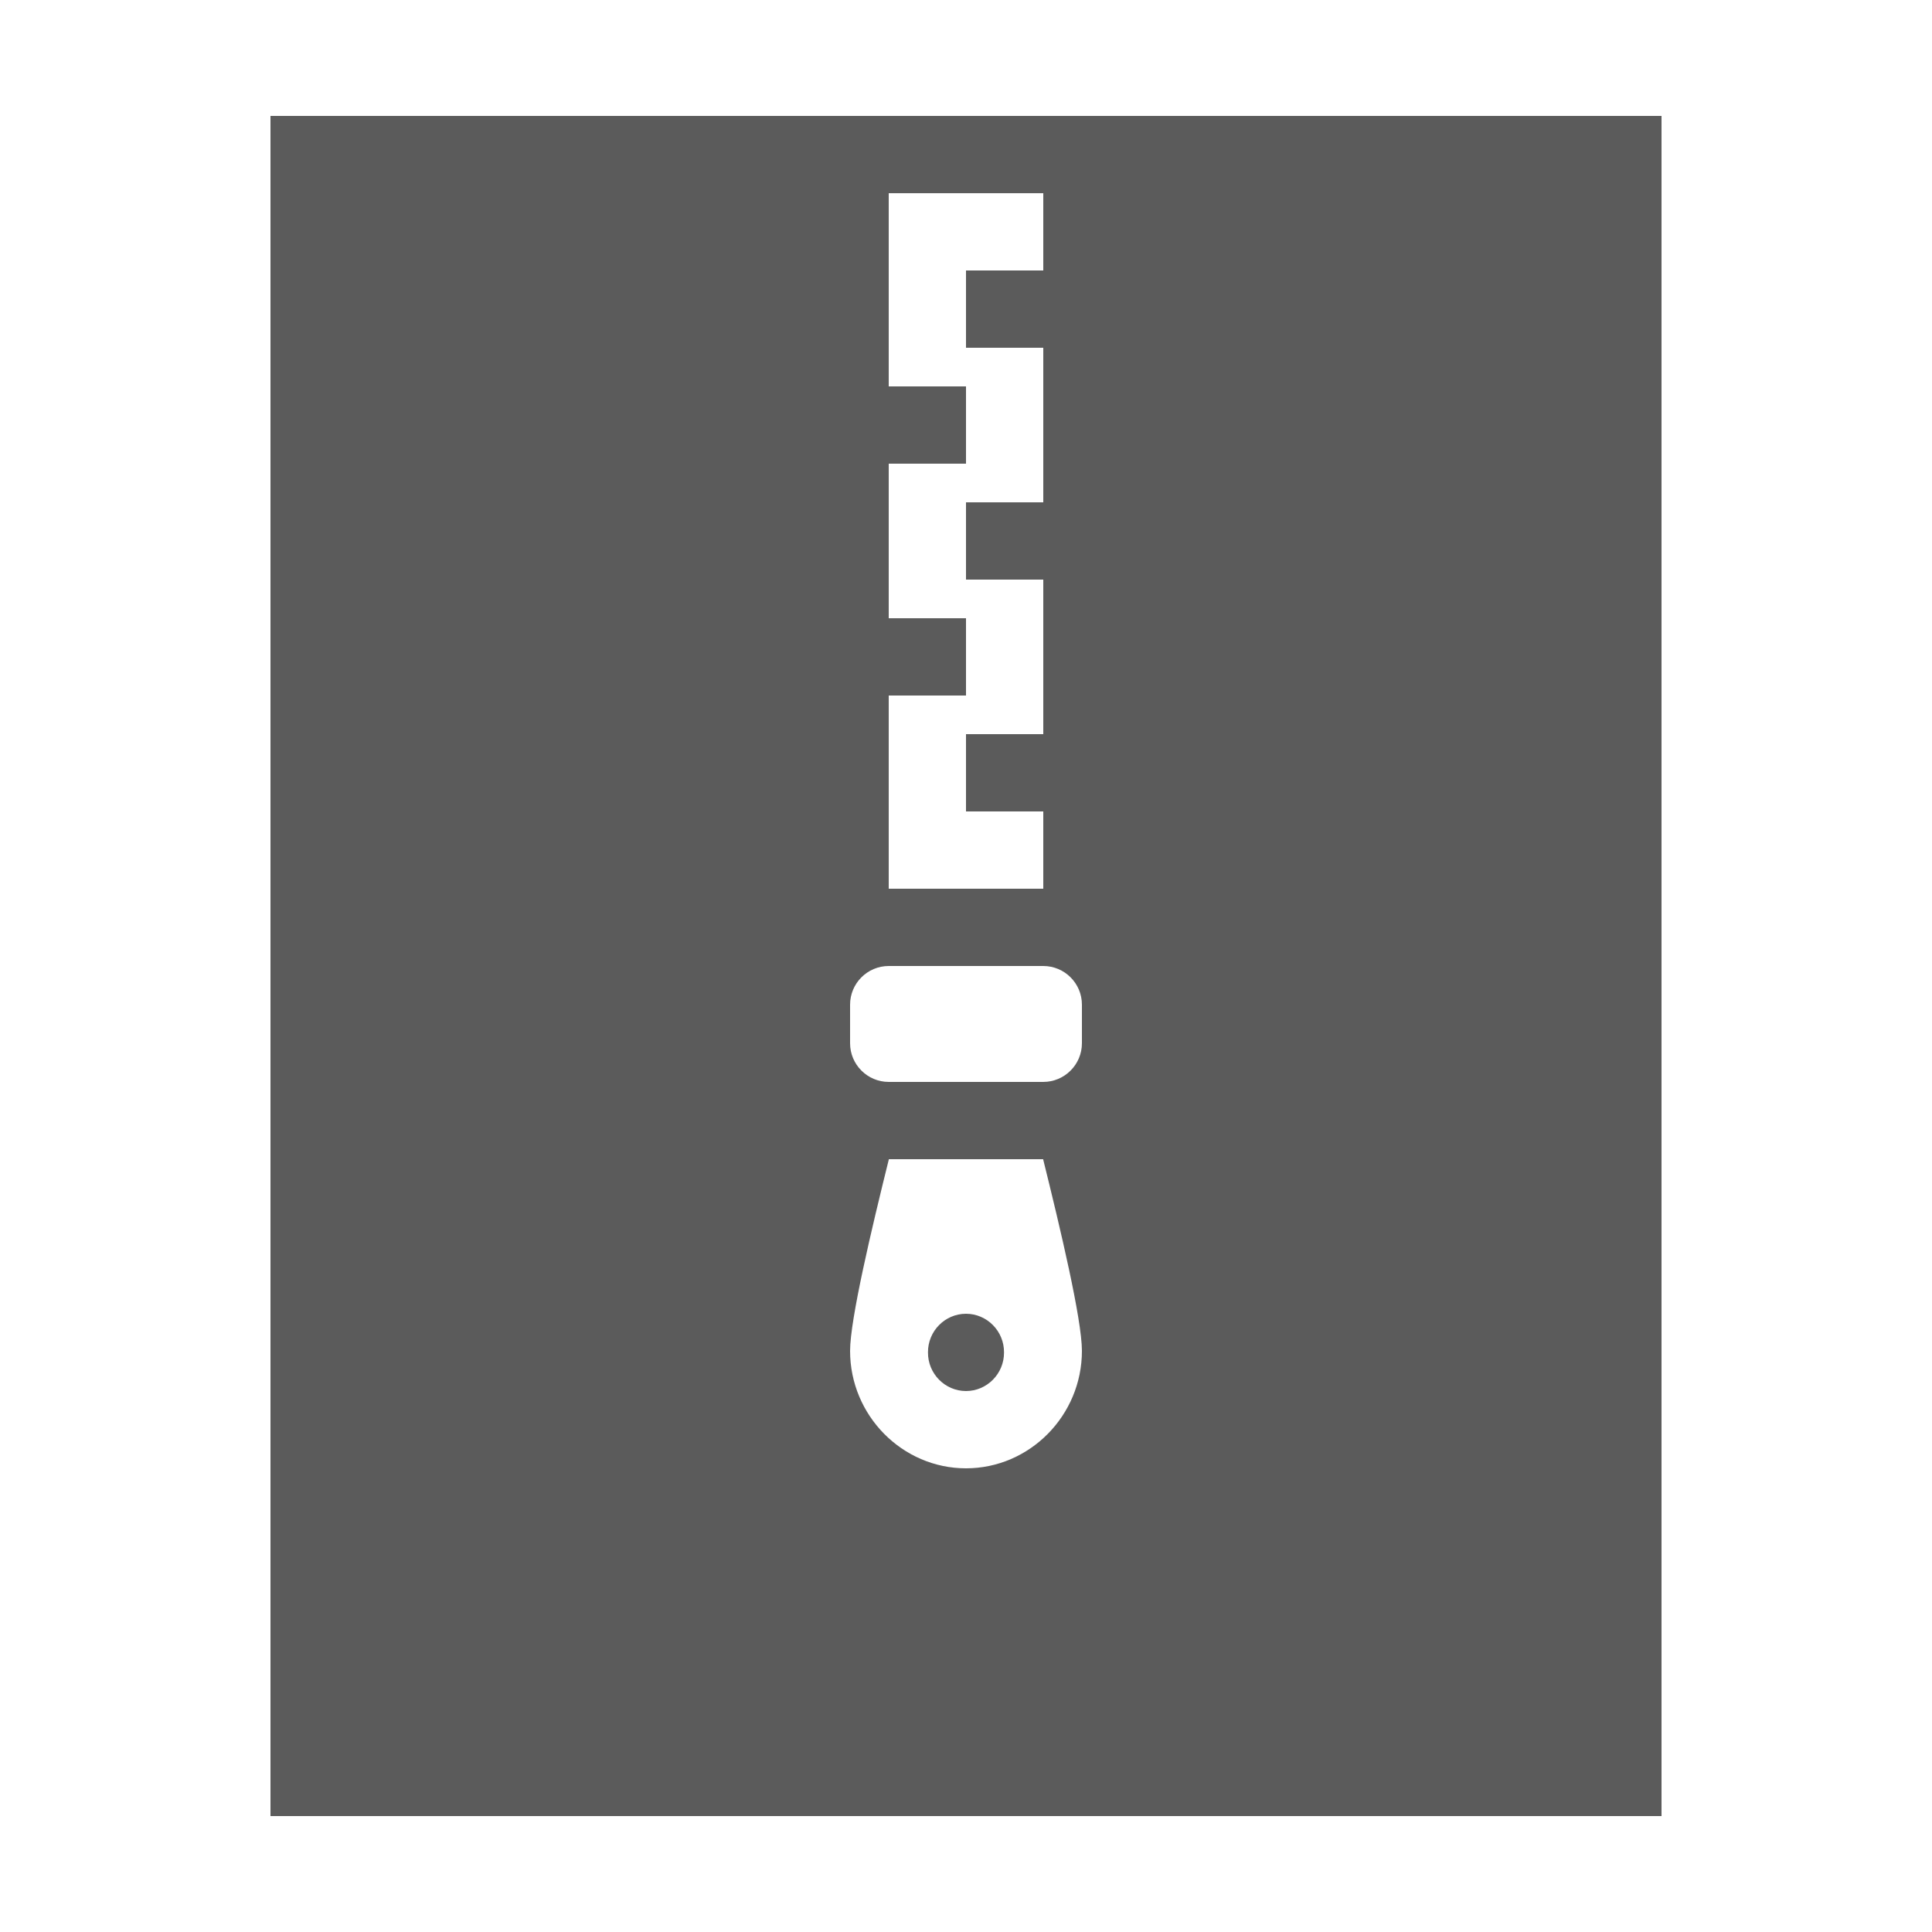
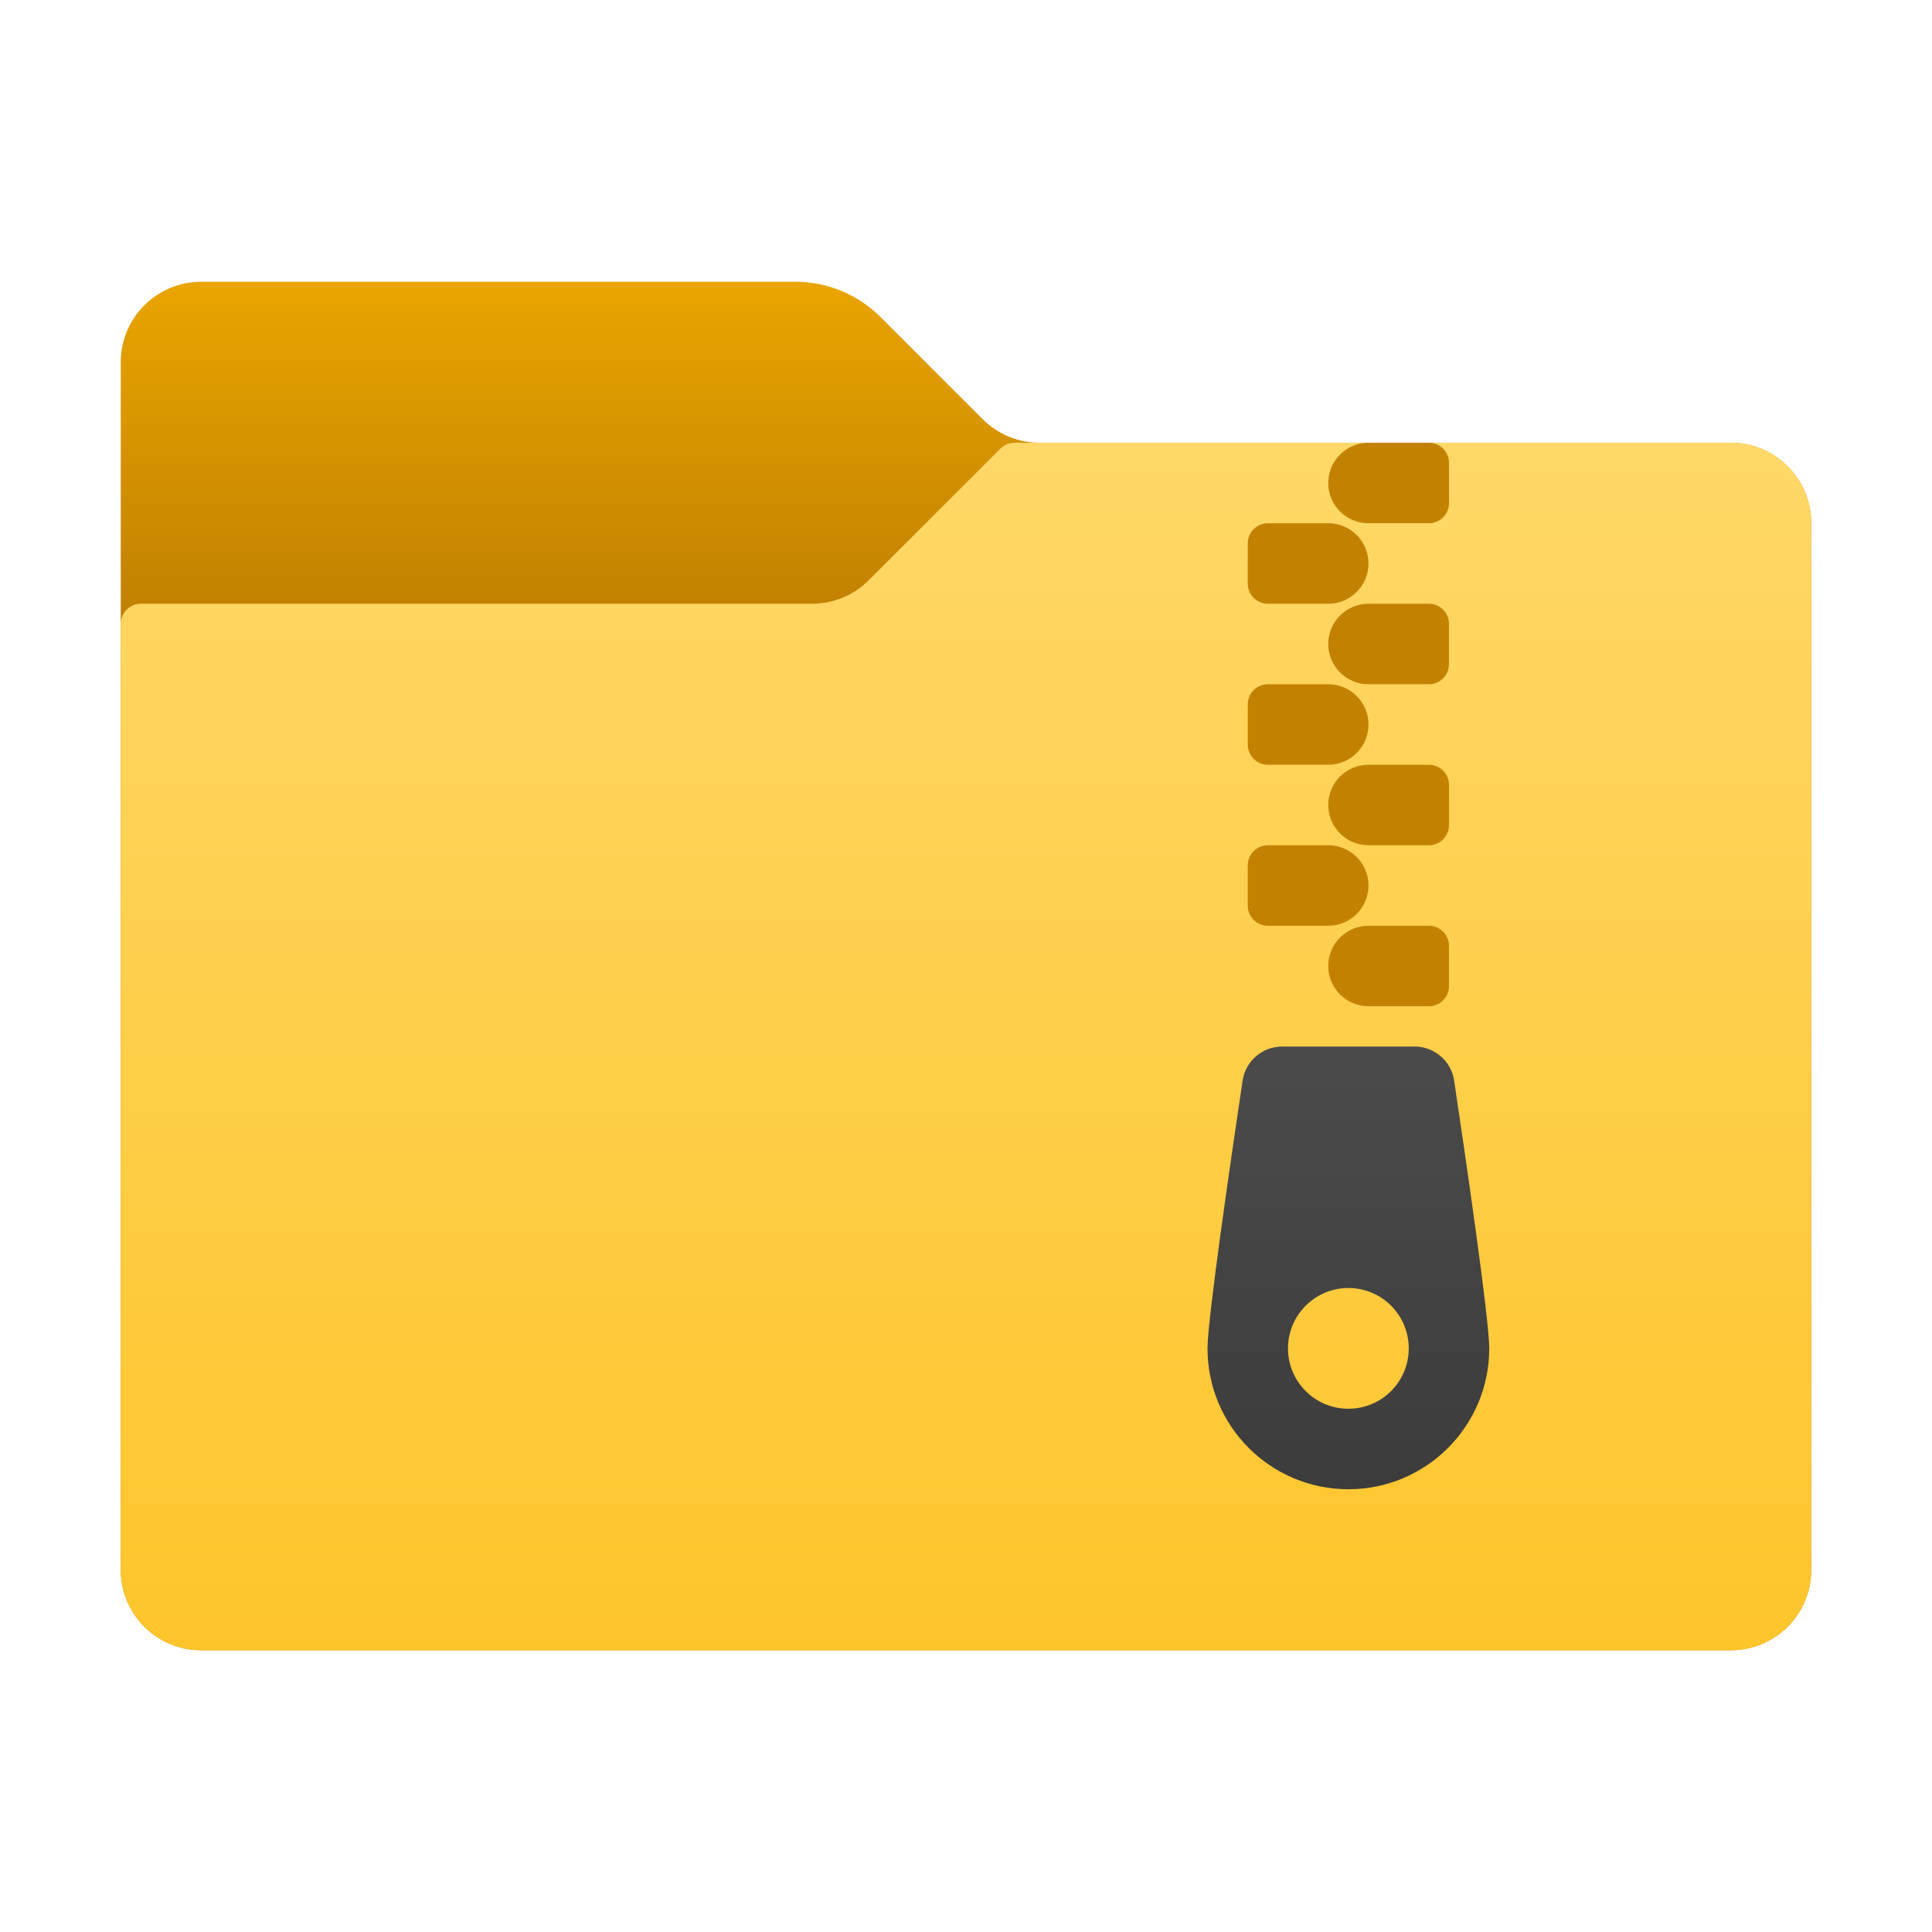
- <svg xmlns="http://www.w3.org/2000/svg" viewBox="0 0 50 50" fill="#5B5B5B">
-   <path d="M7 3L7 47L43 47L43 3 Z M 23 5L27 5L27 7L25 7L25 9L27 9L27 13L25 13L25 15L27 15L27 19L25 19L25 21L27 21L27 23L23 23L23 18L25 18L25 16L23 16L23 12L25 12L25 10L23 10 Z M 23 25L27 25C27.551 25 28 25.449 28 26L28 27C28 27.551 27.551 28 27 28L23 28C22.449 28 22 27.551 22 27L22 26C22 25.449 22.449 25 23 25 Z M 23.004 30L26.996 30C27.441 31.793 28 34.148 28 34.961C28 36.633 26.648 38 25 38C23.352 38 22 36.633 22 34.961C22 34.148 22.559 31.793 23.004 30 Z M 25 34C24.457 34 24.012 34.449 24.016 35C24.012 35.551 24.457 36 25 36C25.543 36 25.988 35.551 25.984 35C25.988 34.449 25.543 34 25 34Z" fill="#5B5B5B" />
+ <svg xmlns="http://www.w3.org/2000/svg" viewBox="0 0 48 48">
+   <linearGradient id="bwc2gTApiQRdrgZvACv8Ha" x1="24" x2="24" y1="6.708" y2="14.977" gradientUnits="userSpaceOnUse">
+     <stop offset="0" stop-color="#eba600" />
+     <stop offset="1" stop-color="#c28200" />
+   </linearGradient>
+   <path fill="url(#bwc2gTApiQRdrgZvACv8Ha)" d="M24.414,10.414l-2.536-2.536C21.316,7.316,20.553,7,19.757,7L5,7C3.895,7,3,7.895,3,9l0,30c0,1.105,0.895,2,2,2l38,0c1.105,0,2-0.895,2-2V13c0-1.105-0.895-2-2-2l-17.172,0C25.298,11,24.789,10.789,24.414,10.414z" />
+   <linearGradient id="bwc2gTApiQRdrgZvACv8Hb" x1="24" x2="24" y1="10.854" y2="40.983" gradientUnits="userSpaceOnUse">
+     <stop offset="0" stop-color="#ffd869" />
+     <stop offset="1" stop-color="#fec52b" />
+   </linearGradient>
+   <path fill="url(#bwc2gTApiQRdrgZvACv8Hb)" d="M21.586,14.414l3.268-3.268C24.947,11.053,25.074,11,25.207,11H43c1.105,0,2,0.895,2,2v26c0,1.105-0.895,2-2,2H5c-1.105,0-2-0.895-2-2V15.5C3,15.224,3.224,15,3.5,15h16.672C20.702,15,21.211,14.789,21.586,14.414z" />
+   <path fill="#c28200" d="M36,11.5v1c0,0.276-0.224,0.5-0.5,0.5H34c-0.552,0-1-0.448-1-1c0-0.552,0.448-1,1-1h1.5C35.776,11,36,11.224,36,11.5z M34,14c0-0.552-0.448-1-1-1h-1.5c-0.276,0-0.5,0.224-0.5,0.5v1c0,0.276,0.224,0.5,0.5,0.5H33C33.552,15,34,14.552,34,14z M33,16c0,0.552,0.448,1,1,1h1.5c0.276,0,0.5-0.224,0.5-0.5v-1c0-0.276-0.224-0.5-0.5-0.5H34C33.448,15,33,15.448,33,16z M34,18c0-0.552-0.448-1-1-1h-1.5c-0.276,0-0.5,0.224-0.5,0.5v1c0,0.276,0.224,0.5,0.5,0.5H33C33.552,19,34,18.552,34,18z M33,20c0,0.552,0.448,1,1,1h1.5c0.276,0,0.5-0.224,0.5-0.5v-1c0-0.276-0.224-0.5-0.5-0.5H34C33.448,19,33,19.448,33,20z M33,24c0,0.552,0.448,1,1,1h1.5c0.276,0,0.5-0.224,0.5-0.5v-1c0-0.276-0.224-0.5-0.5-0.5H34C33.448,23,33,23.448,33,24z M34,22c0-0.552-0.448-1-1-1h-1.5c-0.276,0-0.5,0.224-0.5,0.5v1c0,0.276,0.224,0.5,0.5,0.5H33C33.552,23,34,22.552,34,22z" />
+   <linearGradient id="bwc2gTApiQRdrgZvACv8Hc" x1="33.5" x2="33.5" y1="25.944" y2="37.581" gradientUnits="userSpaceOnUse">
+     <stop offset="0" stop-color="#4b4b4b" />
+     <stop offset="1" stop-color="#3b3b3b" />
+   </linearGradient>
+   <path fill="url(#bwc2gTApiQRdrgZvACv8Hc)" d="M36.128,26.848C36.055,26.358,35.635,26,35.139,26h-3.279c-0.495,0-0.915,0.358-0.988,0.848C30.603,28.65,30,32.761,30,33.5c0,1.933,1.567,3.5,3.5,3.5s3.5-1.567,3.5-3.5C37,32.761,36.397,28.65,36.128,26.848z M33.5,35c-0.828,0-1.5-0.672-1.5-1.5s0.672-1.5,1.5-1.5s1.5,0.672,1.5,1.5S34.328,35,33.5,35z" />
</svg>
